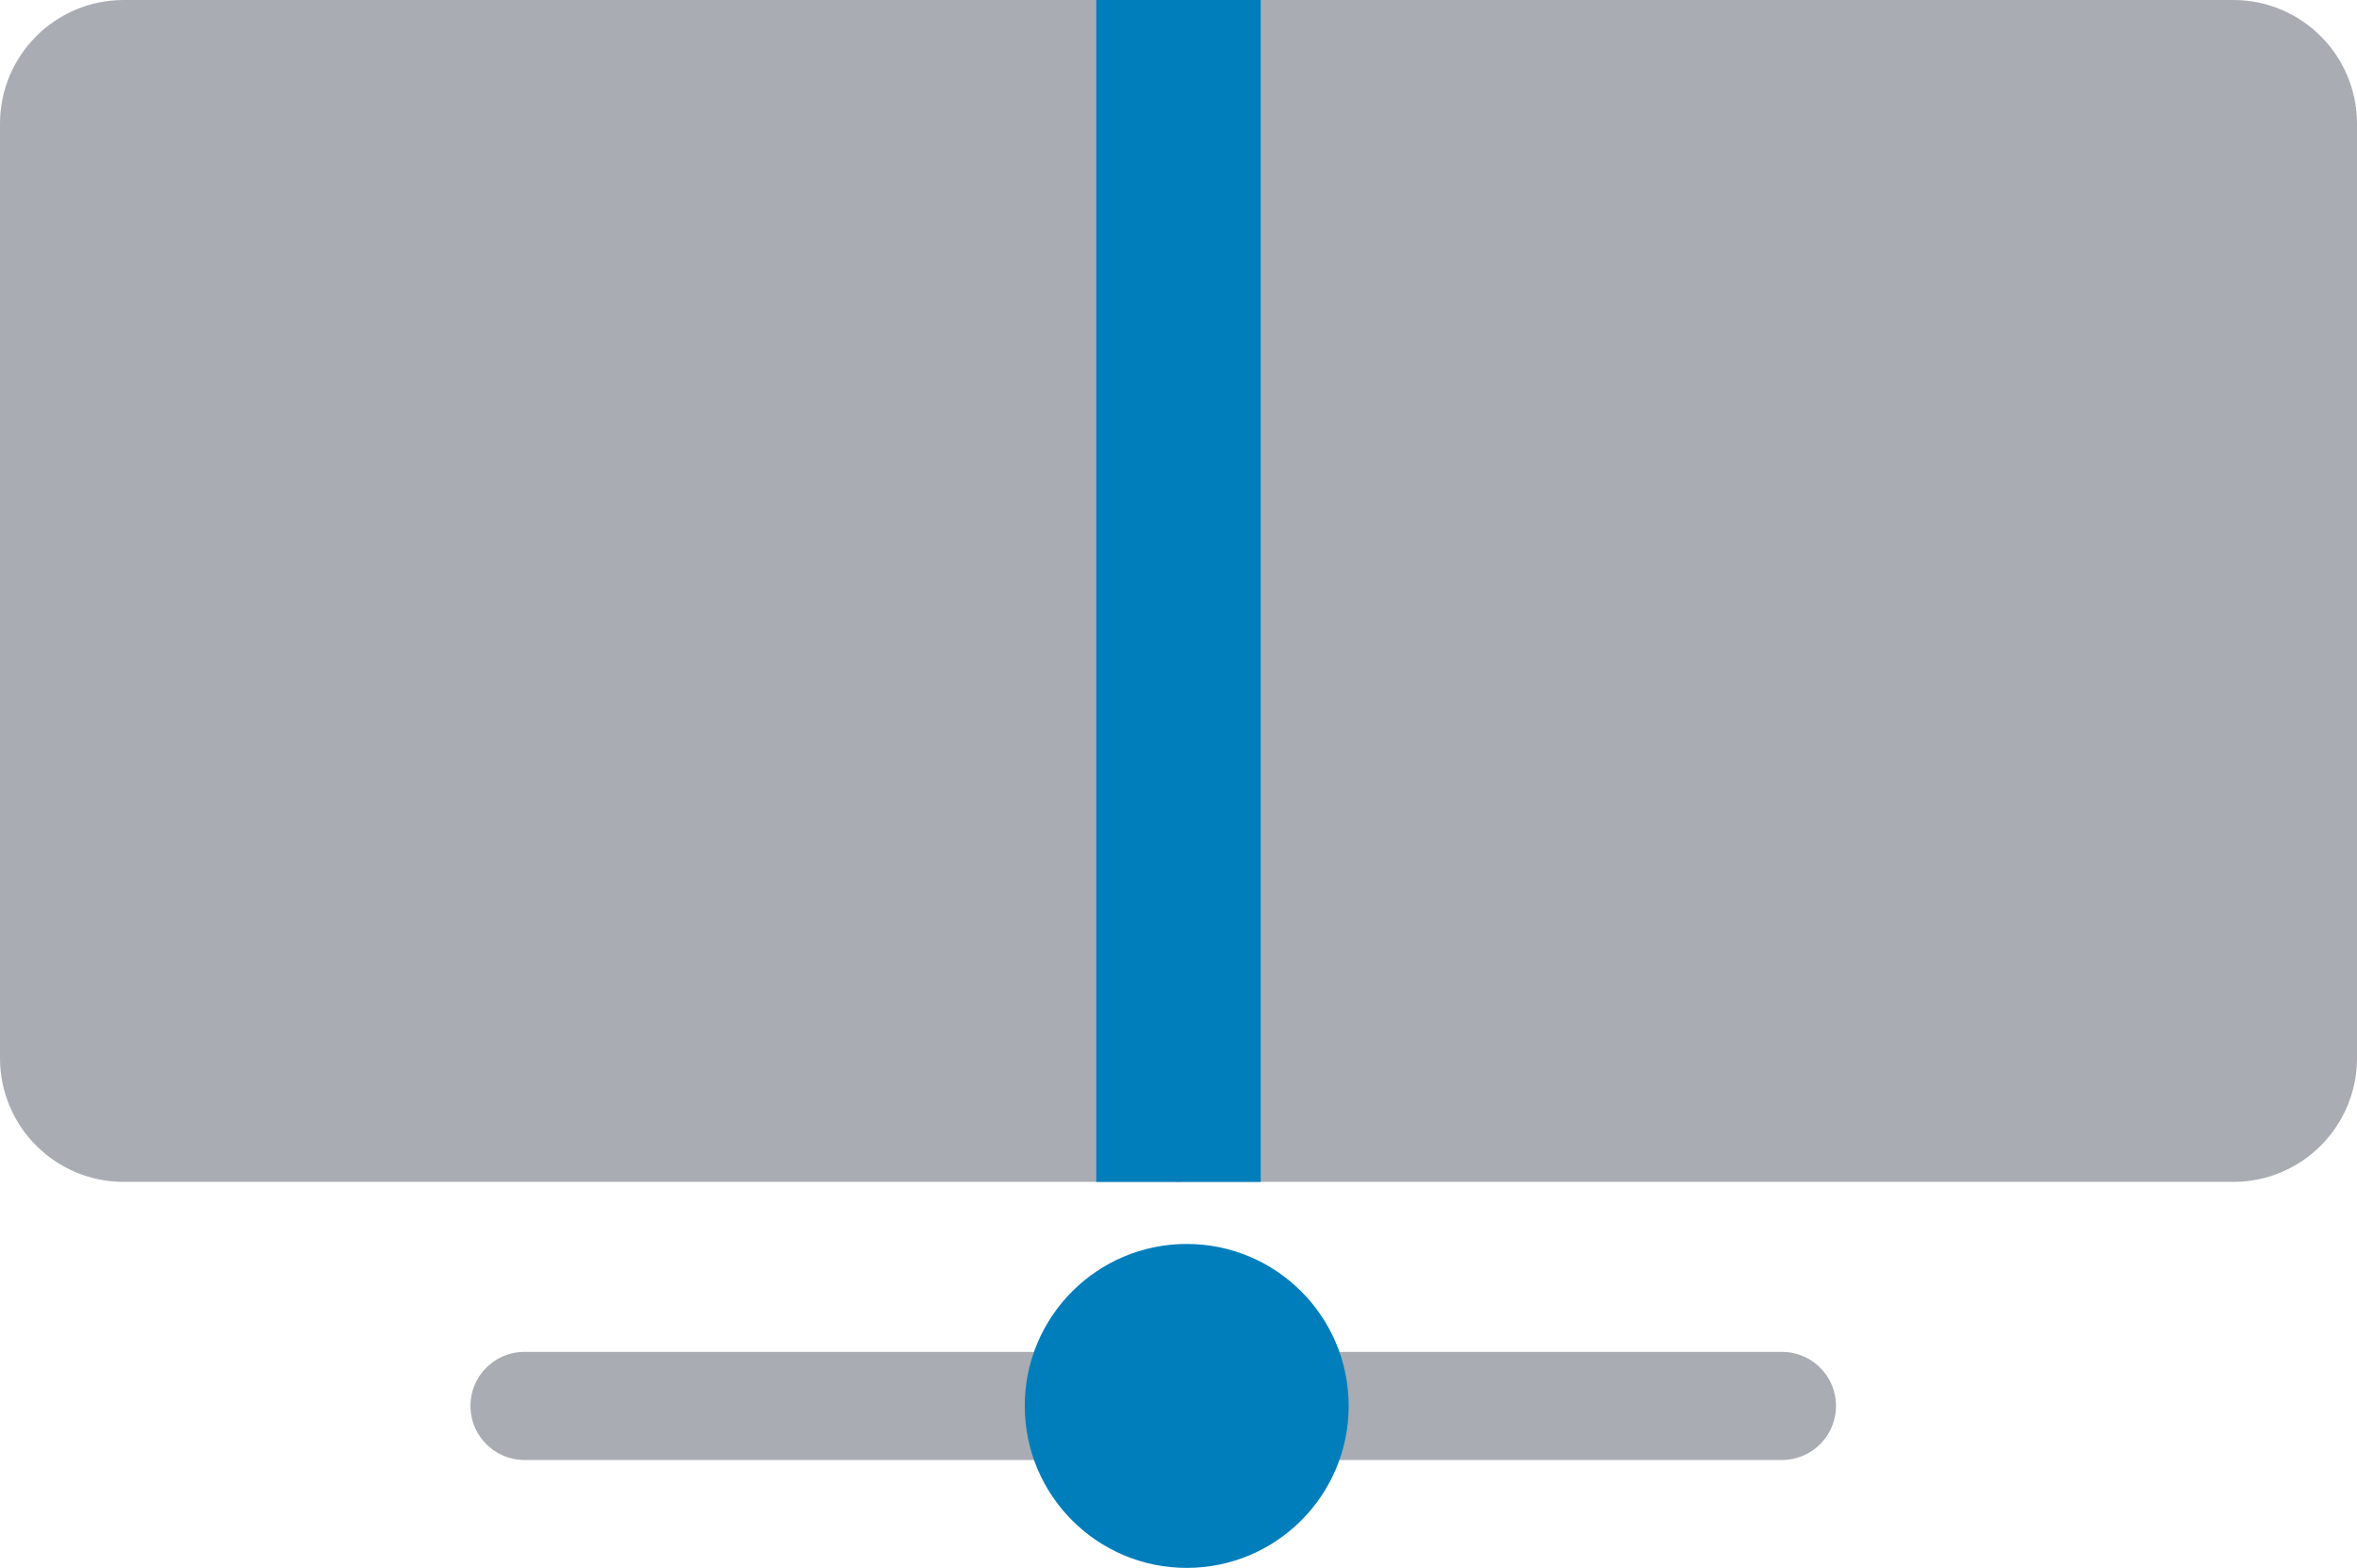
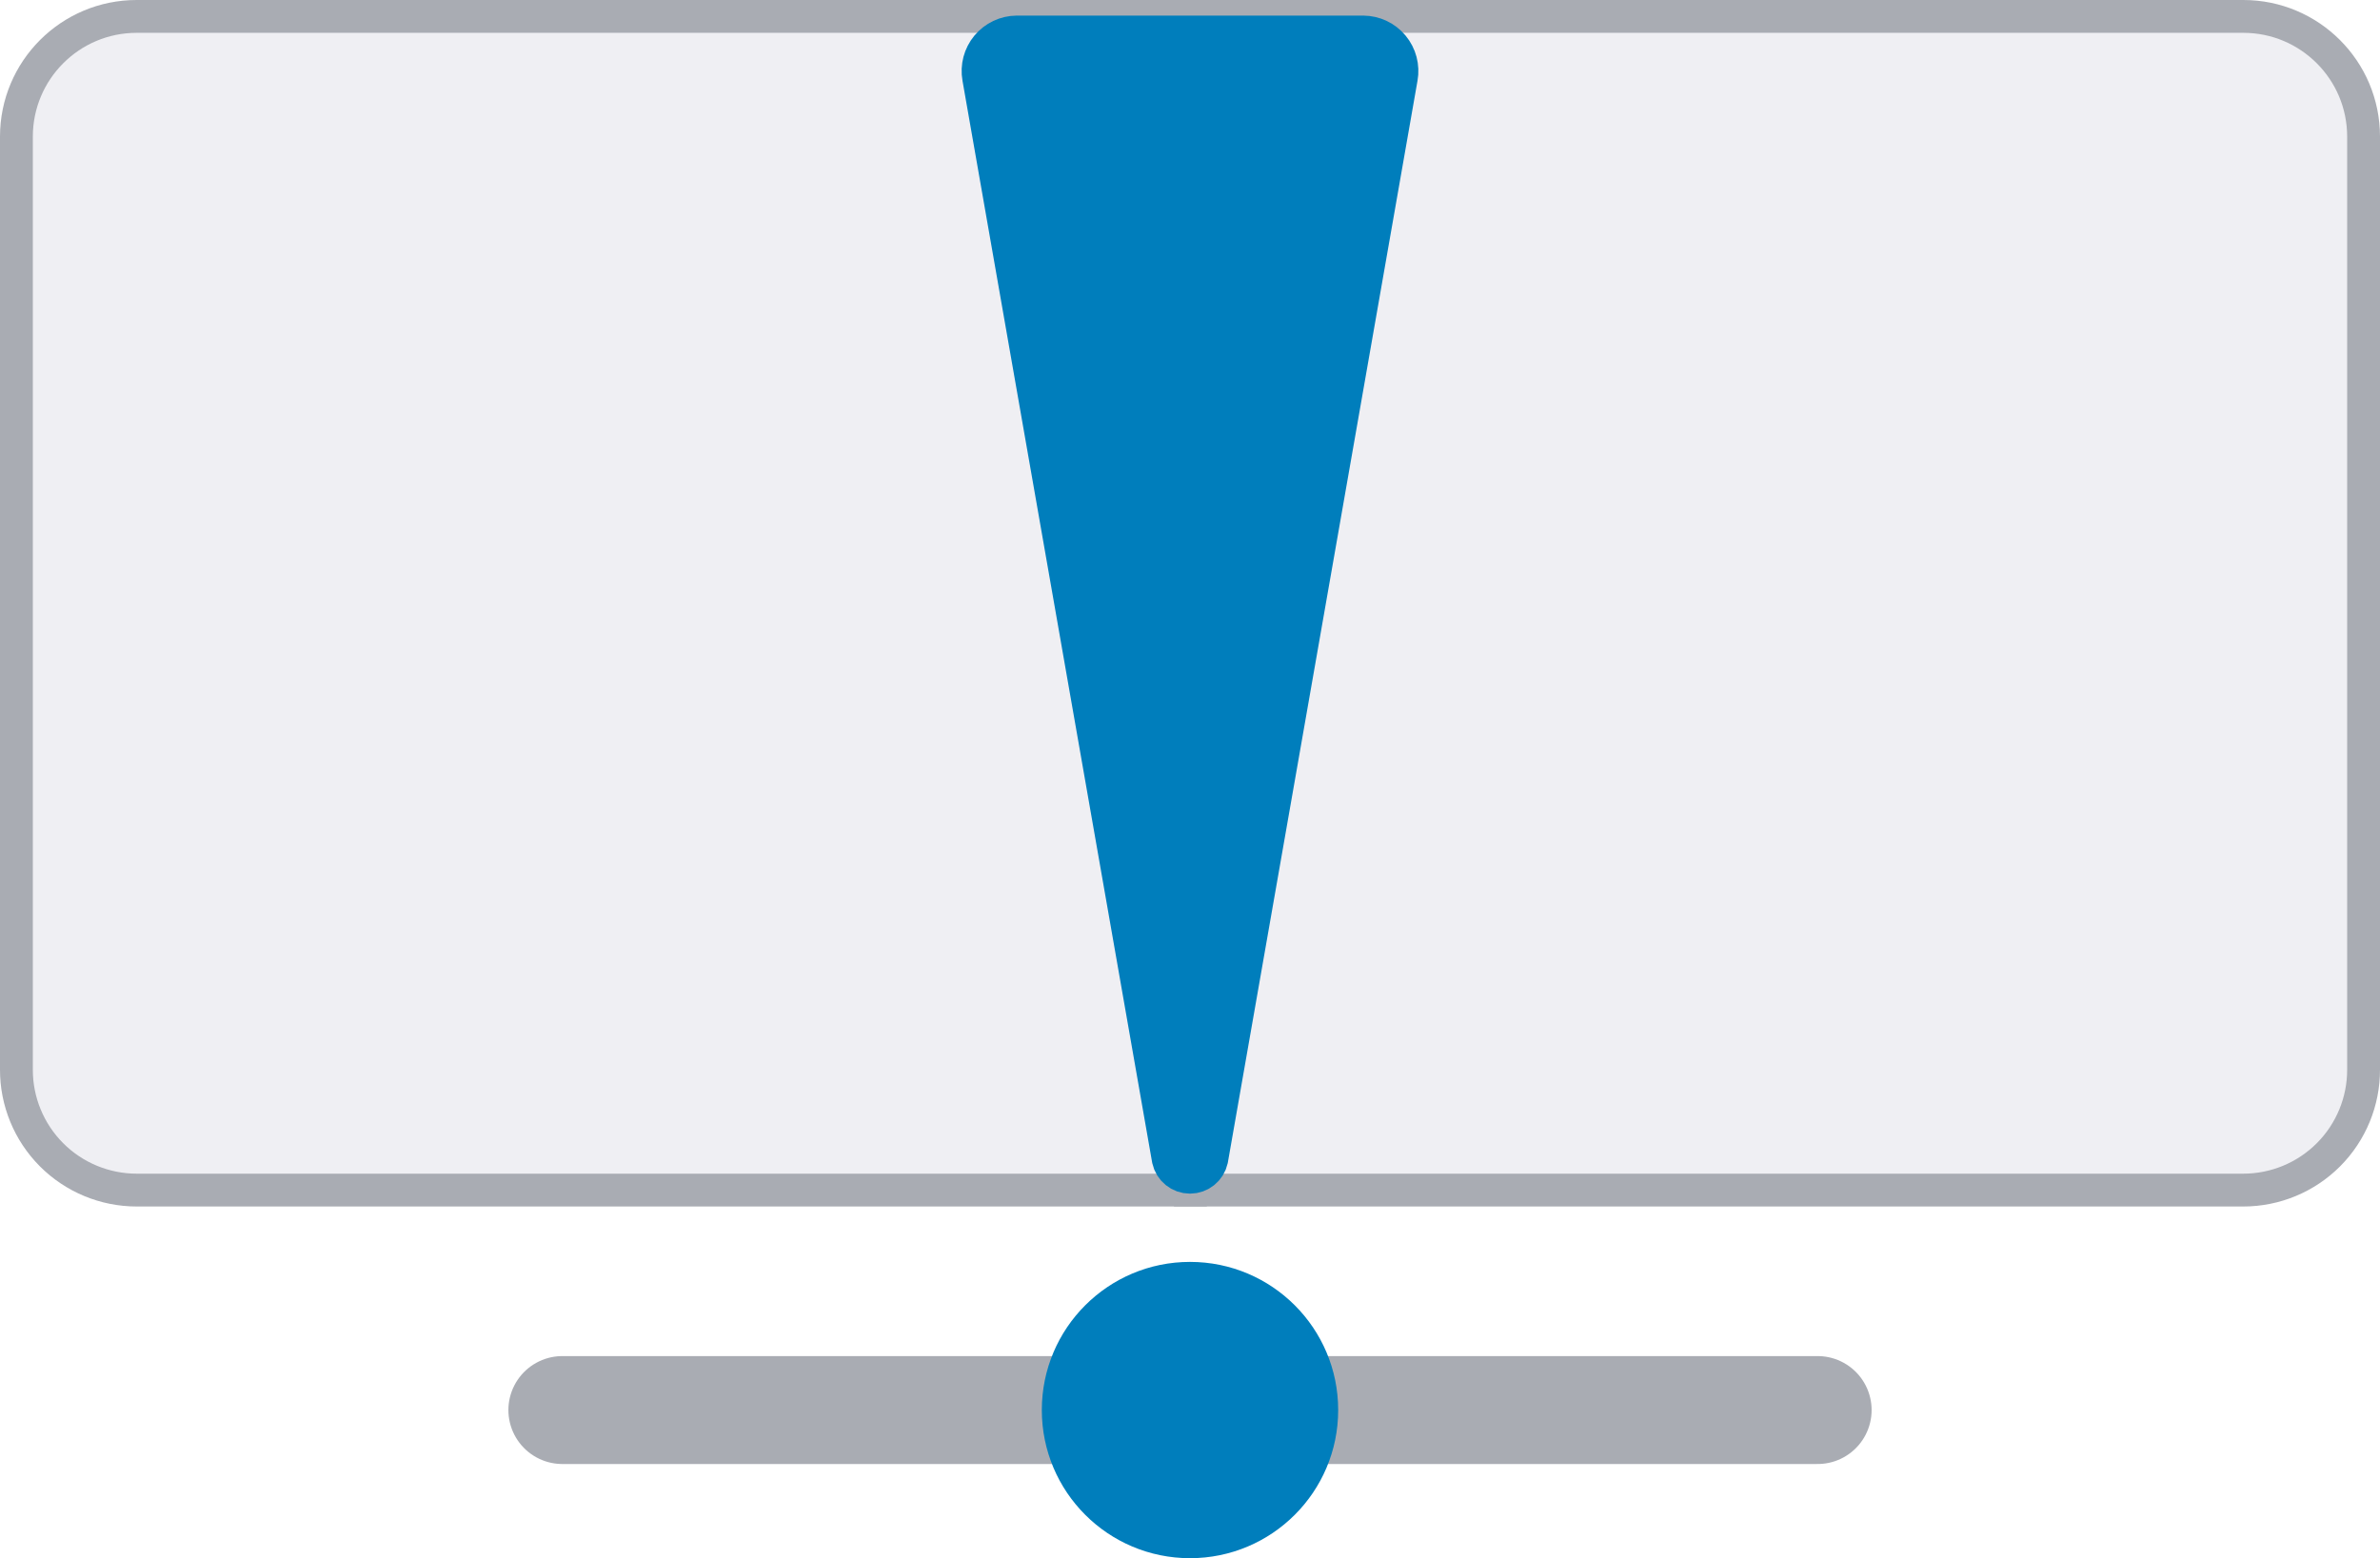
- <svg xmlns="http://www.w3.org/2000/svg" viewBox="0 0 57.34 38.14">
+ <svg xmlns="http://www.w3.org/2000/svg" viewBox="0 0 57.98 37.96">
  <defs>
-     <style>.cls-1{fill:#a9acb3;stroke-width:0.16px;}.cls-1,.cls-3{stroke:#a9acb3;}.cls-1,.cls-2,.cls-4{stroke-miterlimit:10;}.cls-2,.cls-3{fill:none;}.cls-2,.cls-4{stroke:#007ebc;}.cls-2{stroke-width:4px;}.cls-3{stroke-linecap:round;stroke-linejoin:round;stroke-width:2.63px;}.cls-4{fill:#007ebc;stroke-width:0.66px;}</style>
+     <style>.cls-1{fill:#efeff3;stroke-miterlimit:10;stroke-width:0.8px;}.cls-1,.cls-2{stroke:#a9acb3;}.cls-2{fill:none;stroke-width:2.63px;}.cls-2,.cls-4{stroke-linecap:round;stroke-linejoin:round;}.cls-3,.cls-4{fill:#007ebc;}.cls-4{stroke:#007ebc;}</style>
  </defs>
  <g id="Слой_2" data-name="Слой 2">
    <g id="Нос">
      <g id="Пороговое_значение" data-name="Пороговое значение">
-         <path class="cls-1" d="M3,.08H28.67a0,0,0,0,1,0,0V28.67a0,0,0,0,1,0,0H3A2.93,2.93,0,0,1,.08,25.74V3A2.93,2.93,0,0,1,3,.08Z" />
-         <path class="cls-1" d="M28.67.08H54.33A2.93,2.93,0,0,1,57.26,3V25.74a2.93,2.93,0,0,1-2.93,2.93H28.67a0,0,0,0,1,0,0V.08a0,0,0,0,1,0,0Z" />
-         <line class="cls-2" x1="28.67" x2="28.67" y2="28.75" />
-         <line class="cls-3" x1="12.76" y1="34.2" x2="43.35" y2="34.2" />
-         <circle class="cls-4" cx="28.87" cy="34.2" r="3.61" />
+         <path class="cls-1" d="M3.33.4H29a0,0,0,0,1,0,0V29a0,0,0,0,1,0,0H3.33A2.93,2.93,0,0,1,.4,26.06V3.33A2.93,2.93,0,0,1,3.33.4Z" />
+         <path class="cls-1" d="M29,.4H54.65a2.93,2.93,0,0,1,2.93,2.93V26.06A2.93,2.93,0,0,1,54.65,29H29a0,0,0,0,1,0,0V.4A0,0,0,0,1,29,.4Z" />
+         <line class="cls-2" x1="13.7" y1="34.36" x2="44.28" y2="34.36" />
+         <circle class="cls-3" cx="28.99" cy="34.36" r="3.61" />
+         <path class="cls-4" d="M28.56,28.24,23.94,1.88a.85.85,0,0,1,.83-1h8.44a.85.85,0,0,1,.83,1L29.42,28.24A.44.44,0,0,1,28.56,28.24Z" />
      </g>
    </g>
  </g>
</svg>
